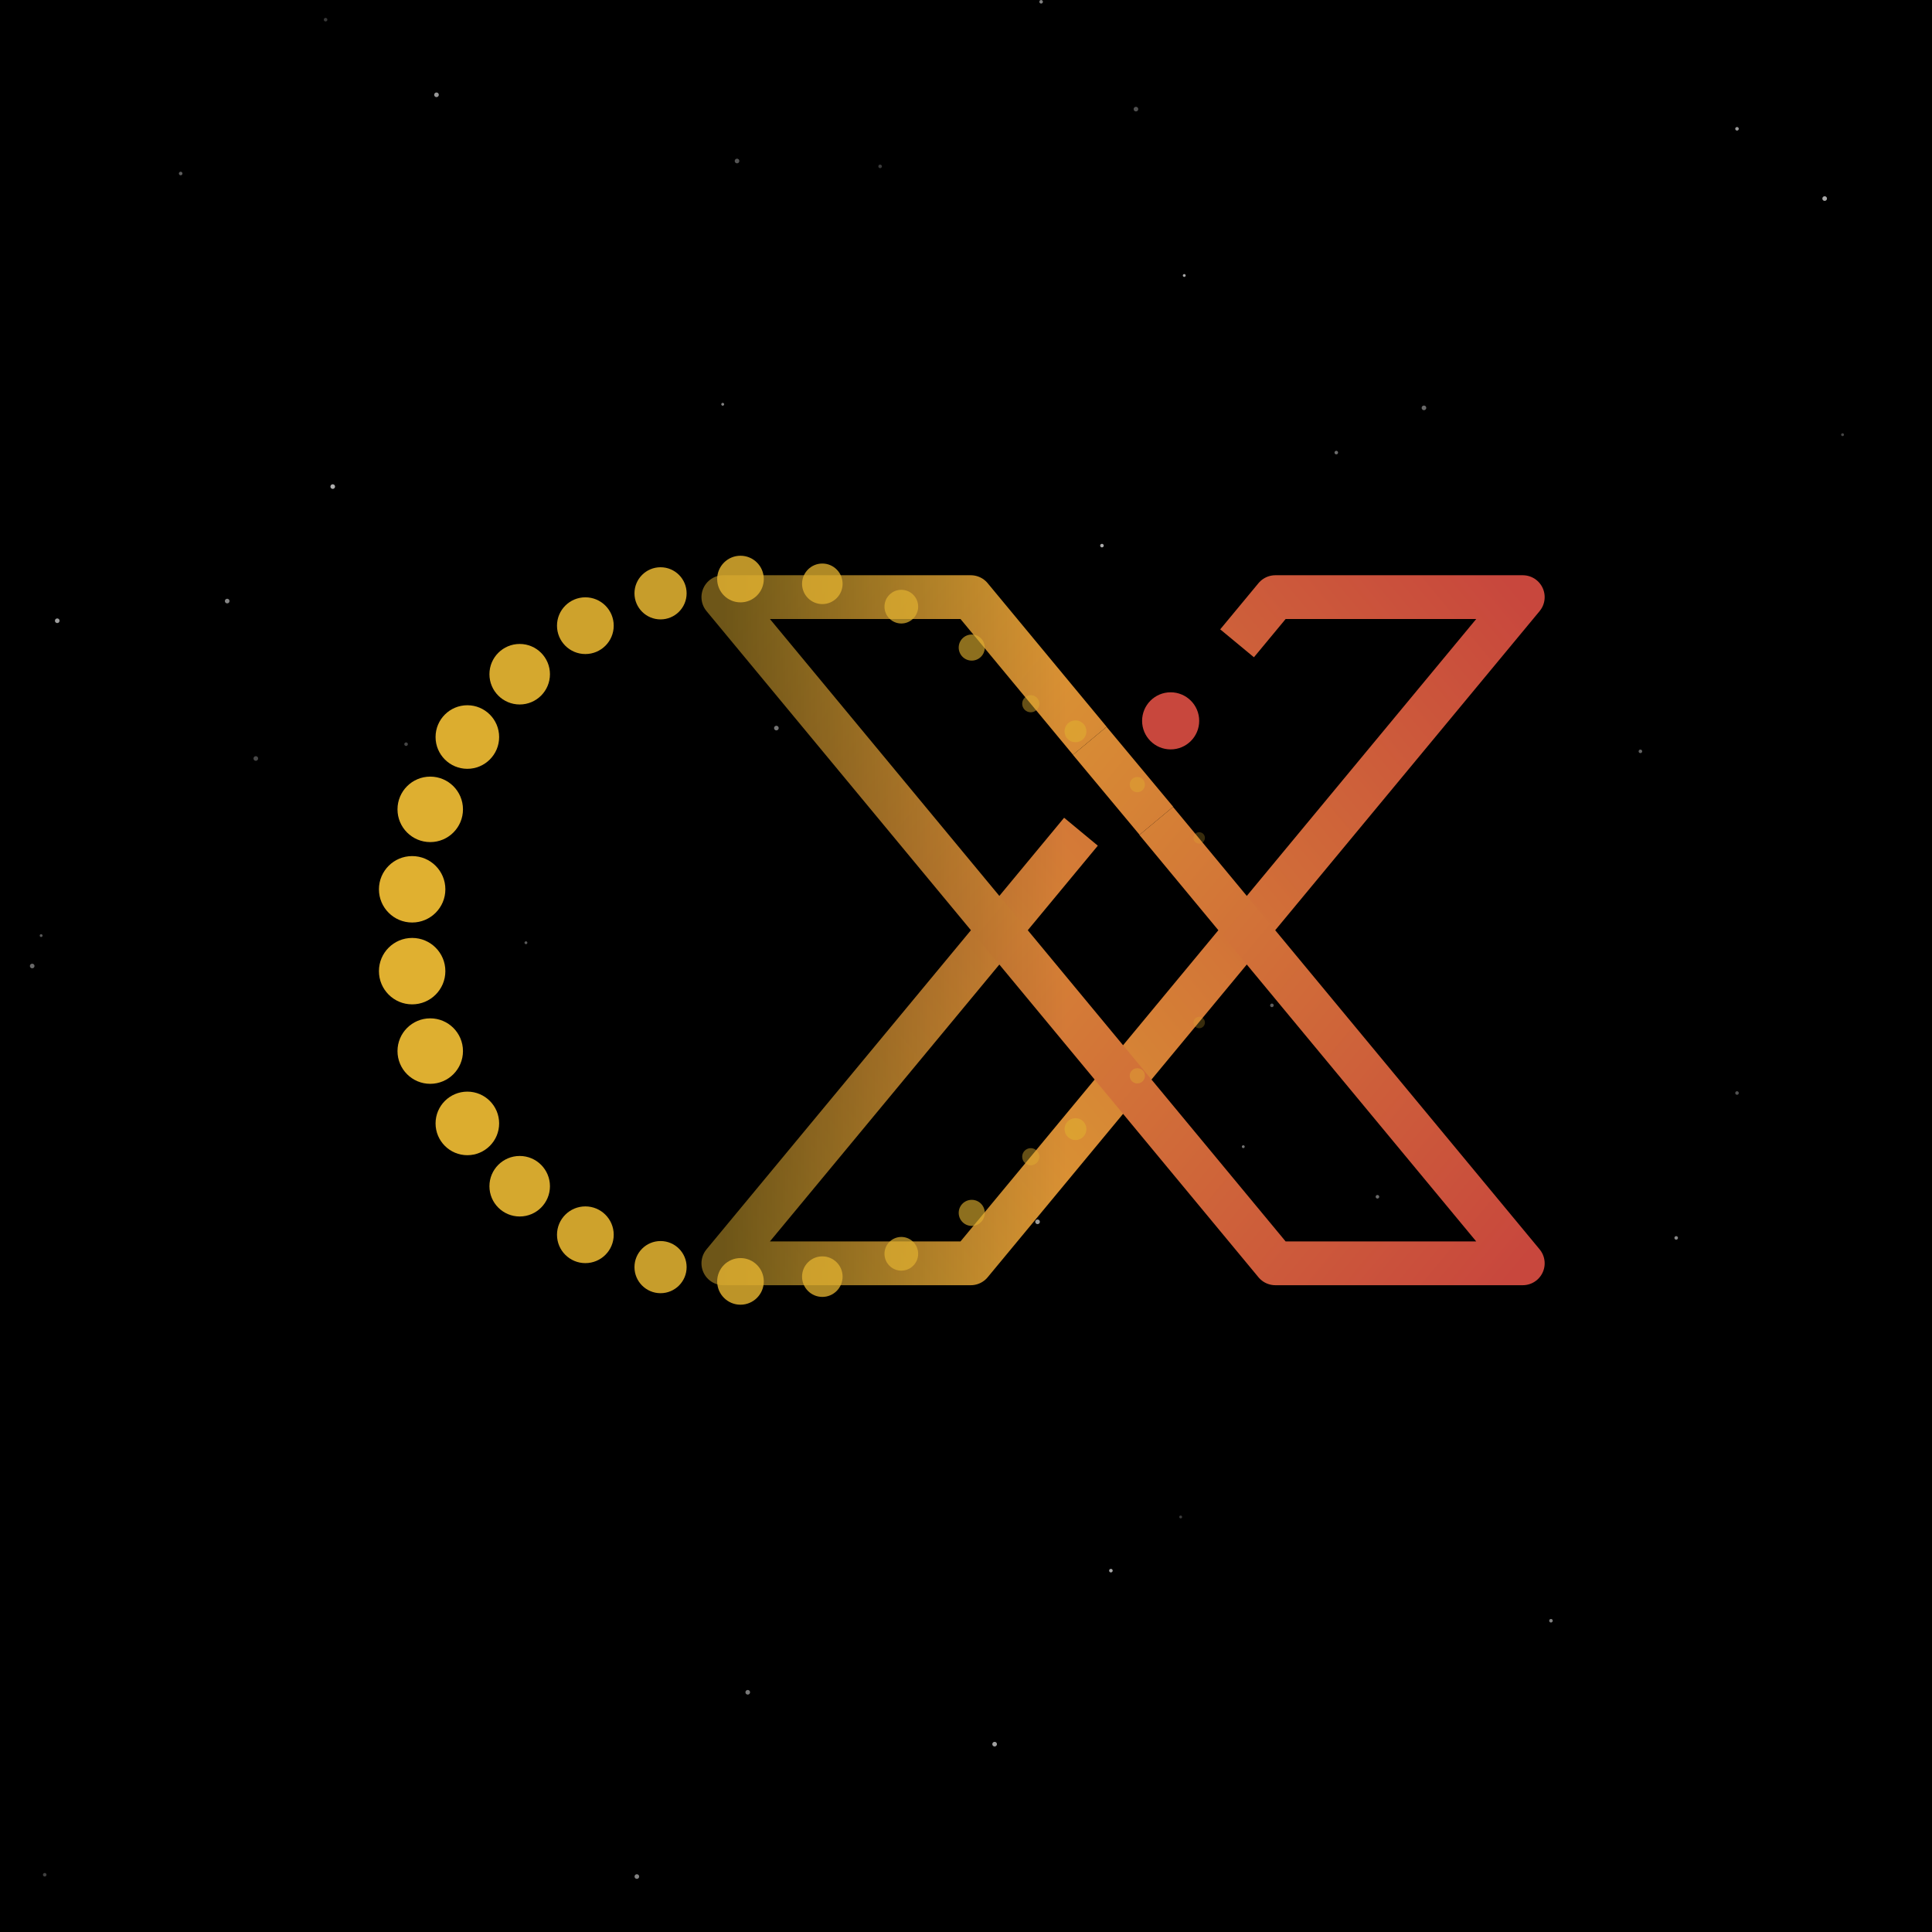
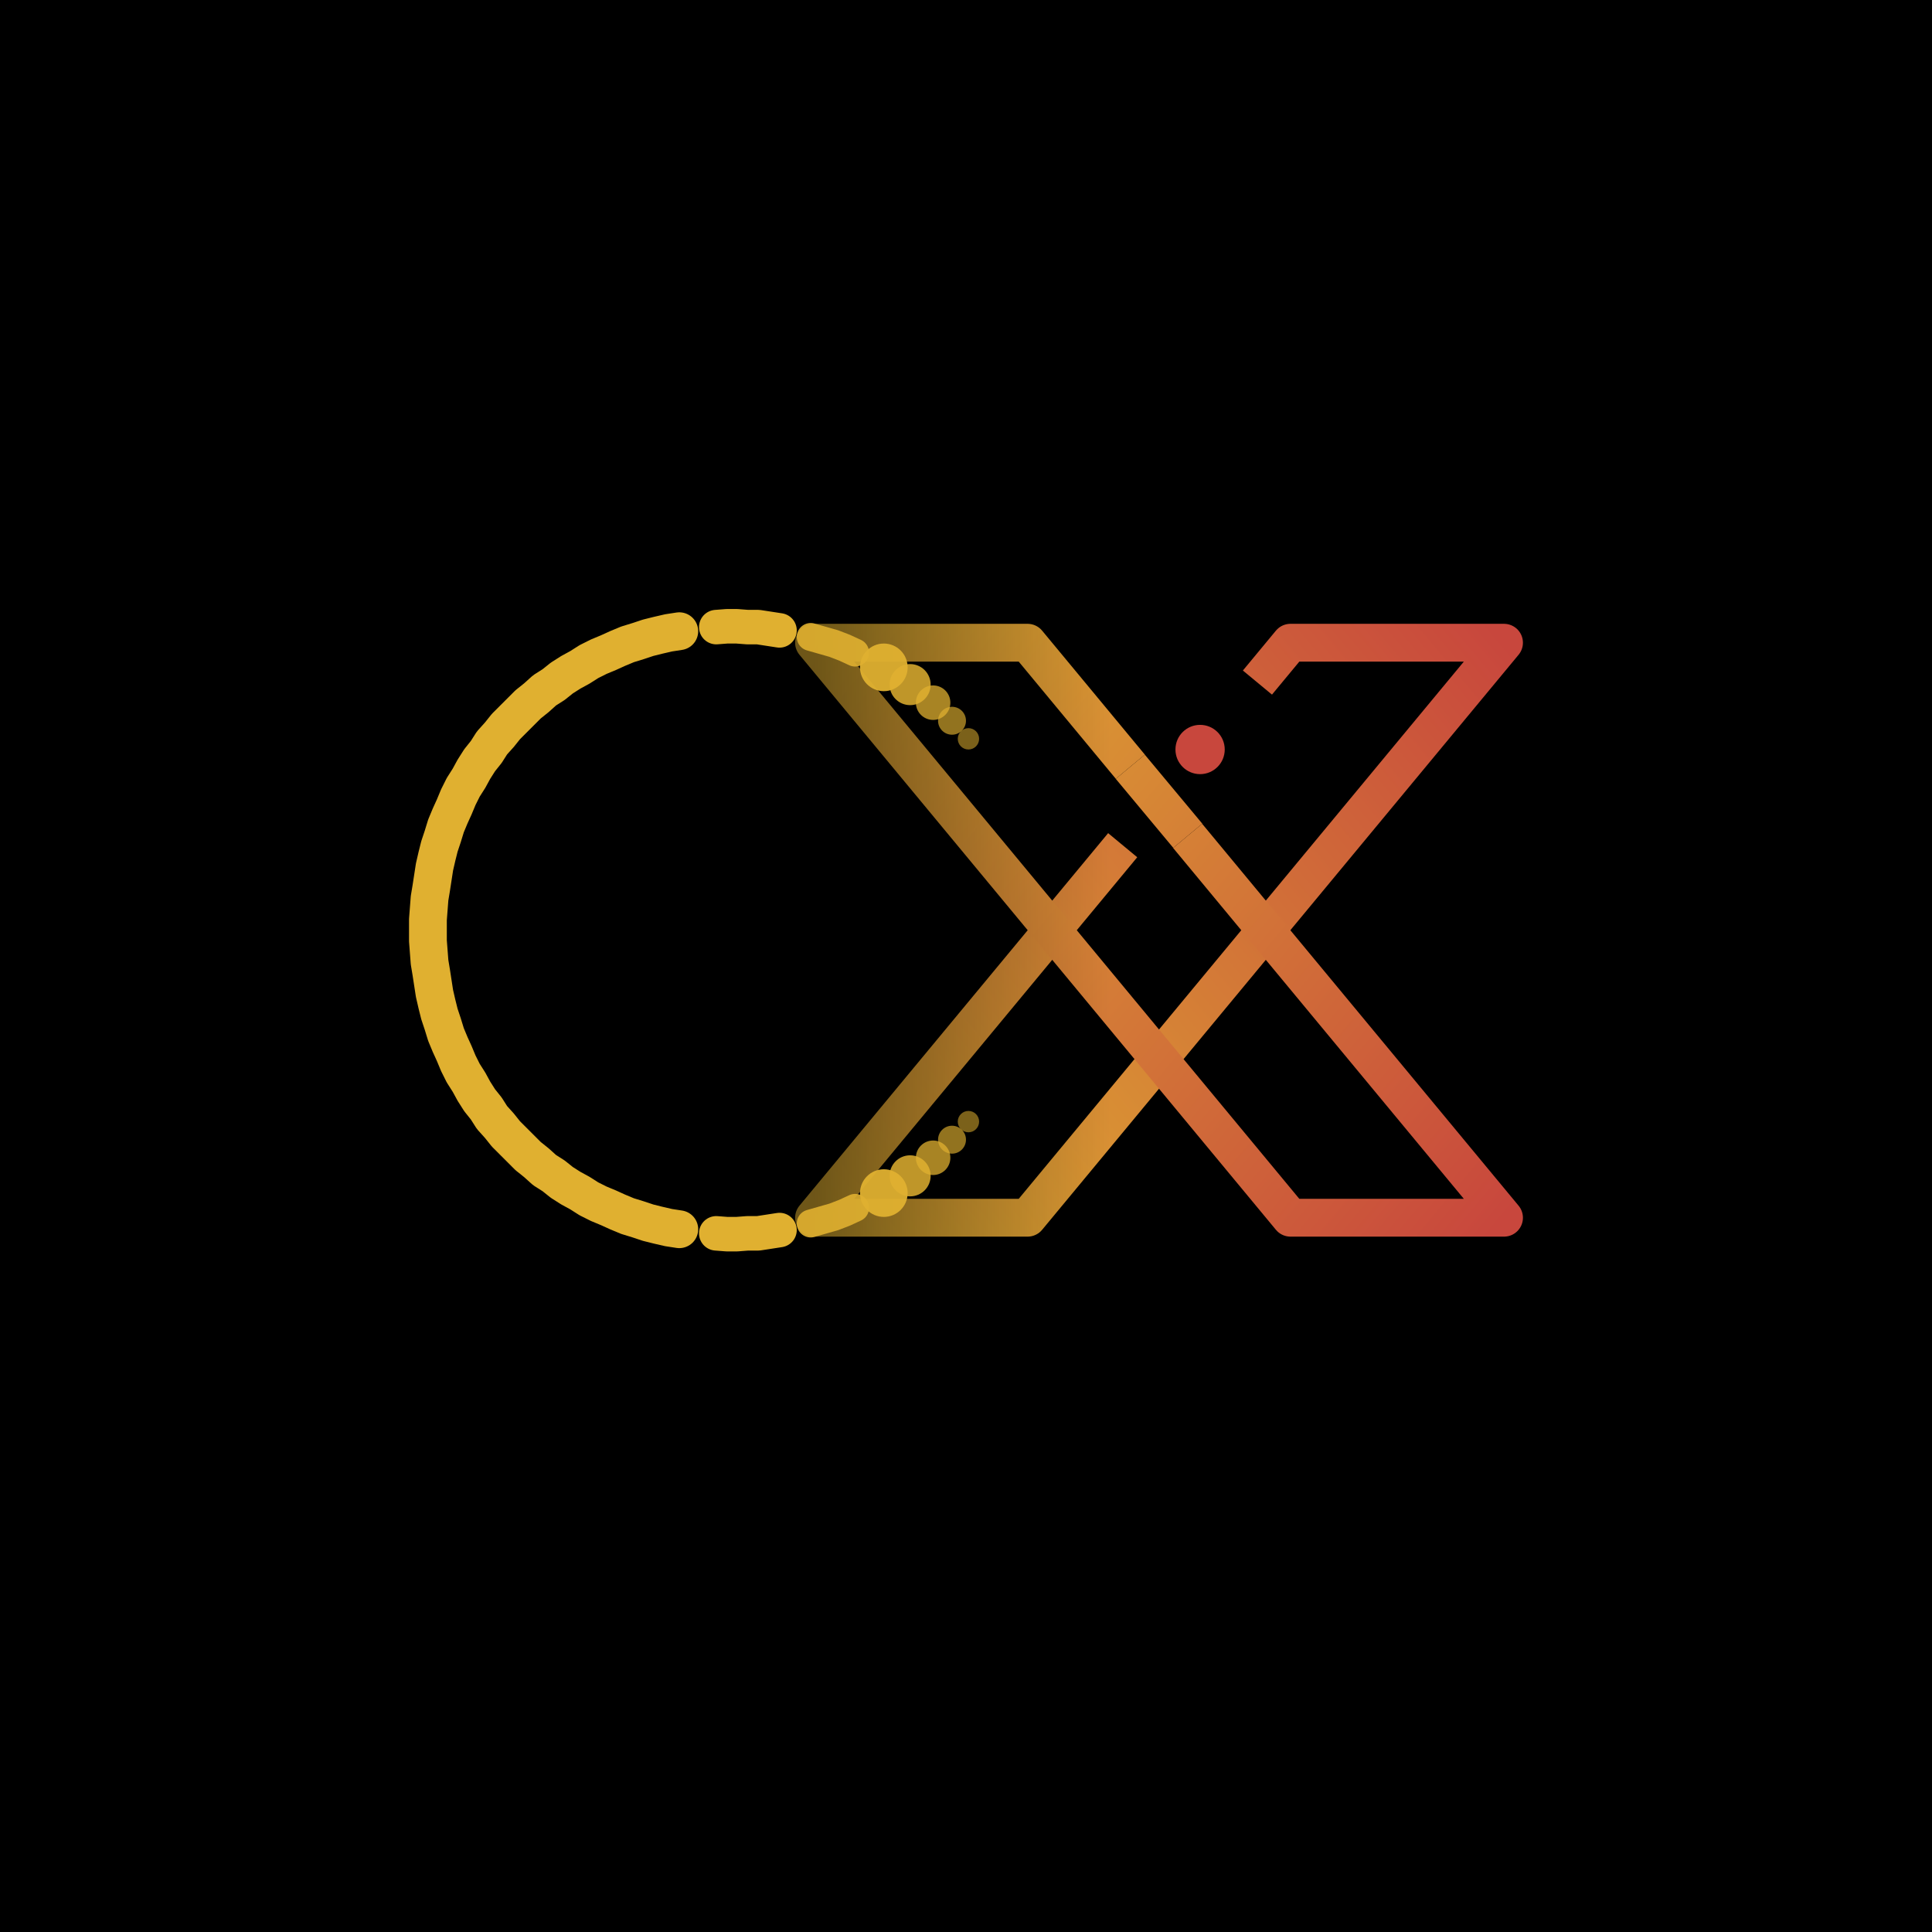
<svg xmlns="http://www.w3.org/2000/svg" viewBox="0 0 1080 1080">
  <rect width="1080" height="1080" fill="#000" />
-   <circle cx="294" cy="527" r="0.8" fill="#fff" opacity="0.35" />
-   <circle cx="23" cy="523" r="0.8" fill="#fff" opacity="0.34" />
-   <circle cx="127" cy="336" r="1.3" fill="#fff" opacity="0.52" />
-   <circle cx="971" cy="72" r="1" fill="#fff" opacity="0.60" />
-   <circle cx="796" cy="228" r="1.3" fill="#fff" opacity="0.41" />
-   <circle cx="662" cy="154" r="0.8" fill="#fff" opacity="0.66" />
-   <circle cx="186" cy="272" r="1.3" fill="#fff" opacity="0.68" />
-   <circle cx="101" cy="97" r="1" fill="#fff" opacity="0.36" />
-   <circle cx="418" cy="946" r="1.3" fill="#fff" opacity="0.47" />
-   <circle cx="580" cy="683" r="1.3" fill="#fff" opacity="0.61" />
-   <circle cx="695" cy="641" r="0.8" fill="#fff" opacity="0.45" />
-   <circle cx="404" cy="226" r="0.8" fill="#fff" opacity="0.51" />
-   <circle cx="18" cy="540" r="1.3" fill="#fff" opacity="0.41" />
-   <circle cx="227" cy="416" r="1" fill="#fff" opacity="0.27" />
-   <circle cx="492" cy="93" r="1" fill="#fff" opacity="0.23" />
-   <circle cx="556" cy="975" r="1.3" fill="#fff" opacity="0.63" />
-   <circle cx="711" cy="562" r="1" fill="#fff" opacity="0.36" />
-   <circle cx="182" cy="11" r="1" fill="#fff" opacity="0.22" />
-   <circle cx="1020" cy="111" r="1.3" fill="#fff" opacity="0.66" />
-   <circle cx="770" cy="669" r="1" fill="#fff" opacity="0.42" />
-   <circle cx="356" cy="1049" r="1.3" fill="#fff" opacity="0.51" />
-   <circle cx="1030" cy="243" r="0.8" fill="#fff" opacity="0.27" />
-   <circle cx="25" cy="1048" r="1" fill="#fff" opacity="0.25" />
-   <circle cx="660" cy="848" r="0.8" fill="#fff" opacity="0.23" />
-   <circle cx="143" cy="424" r="1.3" fill="#fff" opacity="0.28" />
-   <circle cx="718" cy="713" r="1.3" fill="#fff" opacity="0.42" />
-   <circle cx="917" cy="420" r="1" fill="#fff" opacity="0.39" />
-   <circle cx="434" cy="407" r="1.3" fill="#fff" opacity="0.46" />
-   <circle cx="32" cy="347" r="1.3" fill="#fff" opacity="0.62" />
-   <circle cx="747" cy="253" r="1" fill="#fff" opacity="0.42" />
-   <circle cx="621" cy="878" r="1" fill="#fff" opacity="0.66" />
-   <circle cx="582" cy="1" r="1" fill="#fff" opacity="0.50" />
-   <circle cx="937" cy="692" r="1" fill="#fff" opacity="0.53" />
-   <circle cx="635" cy="61" r="1.3" fill="#fff" opacity="0.31" />
-   <circle cx="244" cy="53" r="1.3" fill="#fff" opacity="0.59" />
-   <circle cx="616" cy="305" r="1" fill="#fff" opacity="0.67" />
-   <circle cx="867" cy="906" r="1" fill="#fff" opacity="0.50" />
-   <circle cx="774" cy="437" r="1.3" fill="#fff" opacity="0.43" />
-   <circle cx="971" cy="611" r="1" fill="#fff" opacity="0.32" />
-   <circle cx="412" cy="90" r="1.3" fill="#fff" opacity="0.33" />
-   <g transform="translate(361.8 254.0) scale(5.320)">
+   <g transform="translate(418.3 290.4) scale(4.592)">
    <defs>
-       <linearGradient id="cg" gradientUnits="userSpaceOnUse" x1="-25" y1="0" x2="50" y2="0">
+       <linearGradient id="cg" gradientUnits="userSpaceOnUse" x1="-40" y1="0" x2="50" y2="0">
        <stop offset="0" stop-color="#E0B030" />
        <stop offset="1" stop-color="#E0B030" />
      </linearGradient>
    </defs>
    <g transform="translate(0 0) scale(1)">
      <defs>
        <linearGradient id="fg" gradientUnits="userSpaceOnUse" x1="8" y1="0" x2="44" y2="0">
          <stop offset="0" stop-color="#7d7d7d" />
          <stop offset="1" stop-color="#fff" />
        </linearGradient>
        <mask id="fm" maskUnits="userSpaceOnUse" x="-40" y="-10" width="170" height="120">
          <rect x="-40" y="-10" width="170" height="120" fill="url(#fg)" />
        </mask>
        <linearGradient id="g1" gradientUnits="userSpaceOnUse" x1="8" y1="15" x2="92" y2="85">
          <stop offset="0" stop-color="#E0B030" />
          <stop offset="1" stop-color="#C8473D" />
        </linearGradient>
        <linearGradient id="g2" gradientUnits="userSpaceOnUse" x1="92" y1="15" x2="8" y2="85">
          <stop offset="0" stop-color="#C8473D" />
          <stop offset="1" stop-color="#E0B030" />
        </linearGradient>
      </defs>
      <g fill="none" stroke-width="4.6" stroke-linejoin="round" stroke-linecap="round" mask="url(#fm)">
        <polygon points="66,15 92,15 34,85 8,85" stroke="url(#g2)" />
        <polygon points="8,15 34,15 92,85 66,85" stroke="url(#g1)" />
        <line x1="62.4" y1="20.2" x2="46" y2="40" stroke="#000" stroke-width="7.4" stroke-linecap="butt" />
        <line x1="46.5" y1="30.1" x2="53.5" y2="38.5" stroke="#000" stroke-width="8.6" stroke-linecap="butt" />
        <line x1="46.5" y1="30.1" x2="53.5" y2="38.5" stroke="url(#g1)" stroke-width="4.6" stroke-linecap="butt" />
      </g>
      <circle cx="55" cy="28" r="3" fill="#C8473D" />
    </g>
-     <circle cx="40.3" cy="26.2" r="0.90" fill="url(#cg)" opacity="0.45" />
-     <circle cx="34.1" cy="20.3" r="1.37" fill="url(#cg)" opacity="0.63" />
-     <circle cx="26.7" cy="16.0" r="1.77" fill="url(#cg)" opacity="0.71" />
-     <circle cx="18.4" cy="13.6" r="2.13" fill="url(#cg)" opacity="0.78" />
-     <circle cx="9.8" cy="13.1" r="2.45" fill="url(#cg)" opacity="0.84" />
-     <circle cx="1.4" cy="14.6" r="2.74" fill="url(#cg)" opacity="0.89" />
-     <circle cx="-6.5" cy="18.0" r="2.98" fill="url(#cg)" opacity="0.92" />
-     <circle cx="-13.4" cy="23.1" r="3.18" fill="url(#cg)" opacity="0.95" />
-     <circle cx="-18.9" cy="29.7" r="3.34" fill="url(#cg)" opacity="0.98" />
-     <circle cx="-22.8" cy="37.3" r="3.44" fill="url(#cg)" opacity="0.99" />
-     <circle cx="-24.7" cy="45.7" r="3.49" fill="url(#cg)" opacity="1.00" />
-     <circle cx="-24.7" cy="54.3" r="3.49" fill="url(#cg)" opacity="1.00" />
-     <circle cx="-22.8" cy="62.7" r="3.44" fill="url(#cg)" opacity="0.99" />
-     <circle cx="-18.9" cy="70.3" r="3.34" fill="url(#cg)" opacity="0.98" />
-     <circle cx="-13.4" cy="76.9" r="3.18" fill="url(#cg)" opacity="0.95" />
-     <circle cx="-6.5" cy="82.0" r="2.98" fill="url(#cg)" opacity="0.92" />
-     <circle cx="1.4" cy="85.4" r="2.74" fill="url(#cg)" opacity="0.89" />
-     <circle cx="9.8" cy="86.9" r="2.45" fill="url(#cg)" opacity="0.84" />
-     <circle cx="18.4" cy="86.4" r="2.13" fill="url(#cg)" opacity="0.78" />
-     <circle cx="26.7" cy="84.0" r="1.77" fill="url(#cg)" opacity="0.71" />
-     <circle cx="34.1" cy="79.7" r="1.37" fill="url(#cg)" opacity="0.63" />
-     <circle cx="40.3" cy="73.8" r="0.90" fill="url(#cg)" opacity="0.45" />
-     <circle cx="45.0" cy="29.1" r="1.15" fill="#E0B030" opacity="0.55" />
-     <circle cx="51.5" cy="34.7" r="0.80" fill="#E0B030" opacity="0.40" />
-     <circle cx="58.0" cy="40.3" r="0.60" fill="#E0B030" opacity="0.25" />
-     <circle cx="45.0" cy="70.9" r="1.15" fill="#E0B030" opacity="0.55" />
-     <circle cx="51.5" cy="65.3" r="0.80" fill="#E0B030" opacity="0.40" />
-     <circle cx="58.0" cy="59.7" r="0.60" fill="#E0B030" opacity="0.25" />
+     <path d="M-8.4 13.6 L-9.7 13.8 L-11.0 14.1 L-12.2 14.4 L-13.4 14.8 L-14.7 15.2 L-15.9 15.7 L-17.0 16.2 L-18.2 16.7 L-19.4 17.3 L-20.5 18.0 L-21.6 18.6 L-22.7 19.3 L-23.7 20.1 L-24.8 20.8 L-25.8 21.7 L-26.8 22.5 L-27.7 23.4 L-28.6 24.3 L-29.5 25.2 L-30.3 26.2 L-31.2 27.2 L-31.9 28.3 L-32.7 29.3 L-33.4 30.4 L-34.0 31.5 L-34.7 32.6 L-35.3 33.8 L-35.8 35.0 L-36.3 36.1 L-36.8 37.3 L-37.2 38.6 L-37.6 39.8 L-37.9 41.0 L-38.2 42.3 L-38.4 43.6 L-38.6 44.9 L-38.8 46.1 L-38.9 47.4 L-39.0 48.7 L-39.0 50.0 L-39.0 51.3 L-38.9 52.6 L-38.8 53.9 L-38.6 55.1 L-38.4 56.4 L-38.2 57.7 L-37.9 59.0 L-37.6 60.2 L-37.2 61.4 L-36.8 62.7 L-36.3 63.9 L-35.8 65.0 L-35.3 66.2 L-34.7 67.4 L-34.0 68.5 L-33.4 69.6 L-32.7 70.7 L-31.9 71.7 L-31.2 72.8 L-30.3 73.8 L-29.5 74.8 L-28.6 75.7 L-27.7 76.6 L-26.8 77.5 L-25.8 78.3 L-24.8 79.2 L-23.7 79.9 L-22.7 80.7 L-21.6 81.4 L-20.5 82.0 L-19.4 82.7 L-18.2 83.3 L-17.0 83.8 L-15.9 84.3 L-14.7 84.8 L-13.4 85.2 L-12.2 85.6 L-11.0 85.9 L-9.7 86.2 L-8.4 86.4" fill="none" stroke="url(#cg)" stroke-width="4.6" stroke-linecap="round" stroke-linejoin="round" opacity="1" />
+     <path d="M-3.9 13.1 L-2.6 13.0 L-1.4 13.0 L-0.1 13.1 L1.2 13.1 L2.5 13.3 L3.8 13.5" fill="none" stroke="url(#cg)" stroke-width="4.2" stroke-linecap="round" stroke-linejoin="round" opacity="1" />
+     <path d="M7.6 14.3 L9.0 14.7 L10.4 15.1 L11.7 15.6 L13.0 16.2" fill="none" stroke="url(#cg)" stroke-width="3.4" stroke-linecap="round" stroke-linejoin="round" opacity="0.9" />
+     <circle cx="16.5" cy="18.0" r="2.9" fill="url(#cg)" opacity="0.95" />
+     <circle cx="19.7" cy="20.1" r="2.5" fill="url(#cg)" opacity="0.85" />
+     <circle cx="22.5" cy="22.3" r="2.1" fill="url(#cg)" opacity="0.75" />
+     <circle cx="24.8" cy="24.5" r="1.7" fill="url(#cg)" opacity="0.65" />
+     <circle cx="26.8" cy="26.7" r="1.3" fill="url(#cg)" opacity="0.55" />
+     <path d="M-3.9 86.9 L-2.6 87.0 L-1.4 87.0 L-0.1 86.9 L1.2 86.9 L2.5 86.7 L3.8 86.5" fill="none" stroke="url(#cg)" stroke-width="4.2" stroke-linecap="round" stroke-linejoin="round" opacity="1" />
+     <path d="M7.6 85.7 L9.0 85.3 L10.4 84.9 L11.7 84.4 L13.0 83.8" fill="none" stroke="url(#cg)" stroke-width="3.4" stroke-linecap="round" stroke-linejoin="round" opacity="0.9" />
+     <circle cx="16.5" cy="82.0" r="2.9" fill="url(#cg)" opacity="0.95" />
+     <circle cx="19.7" cy="79.9" r="2.5" fill="url(#cg)" opacity="0.85" />
+     <circle cx="22.5" cy="77.7" r="2.1" fill="url(#cg)" opacity="0.75" />
+     <circle cx="24.8" cy="75.5" r="1.7" fill="url(#cg)" opacity="0.65" />
+     <circle cx="26.8" cy="73.3" r="1.3" fill="url(#cg)" opacity="0.55" />
  </g>
</svg>
